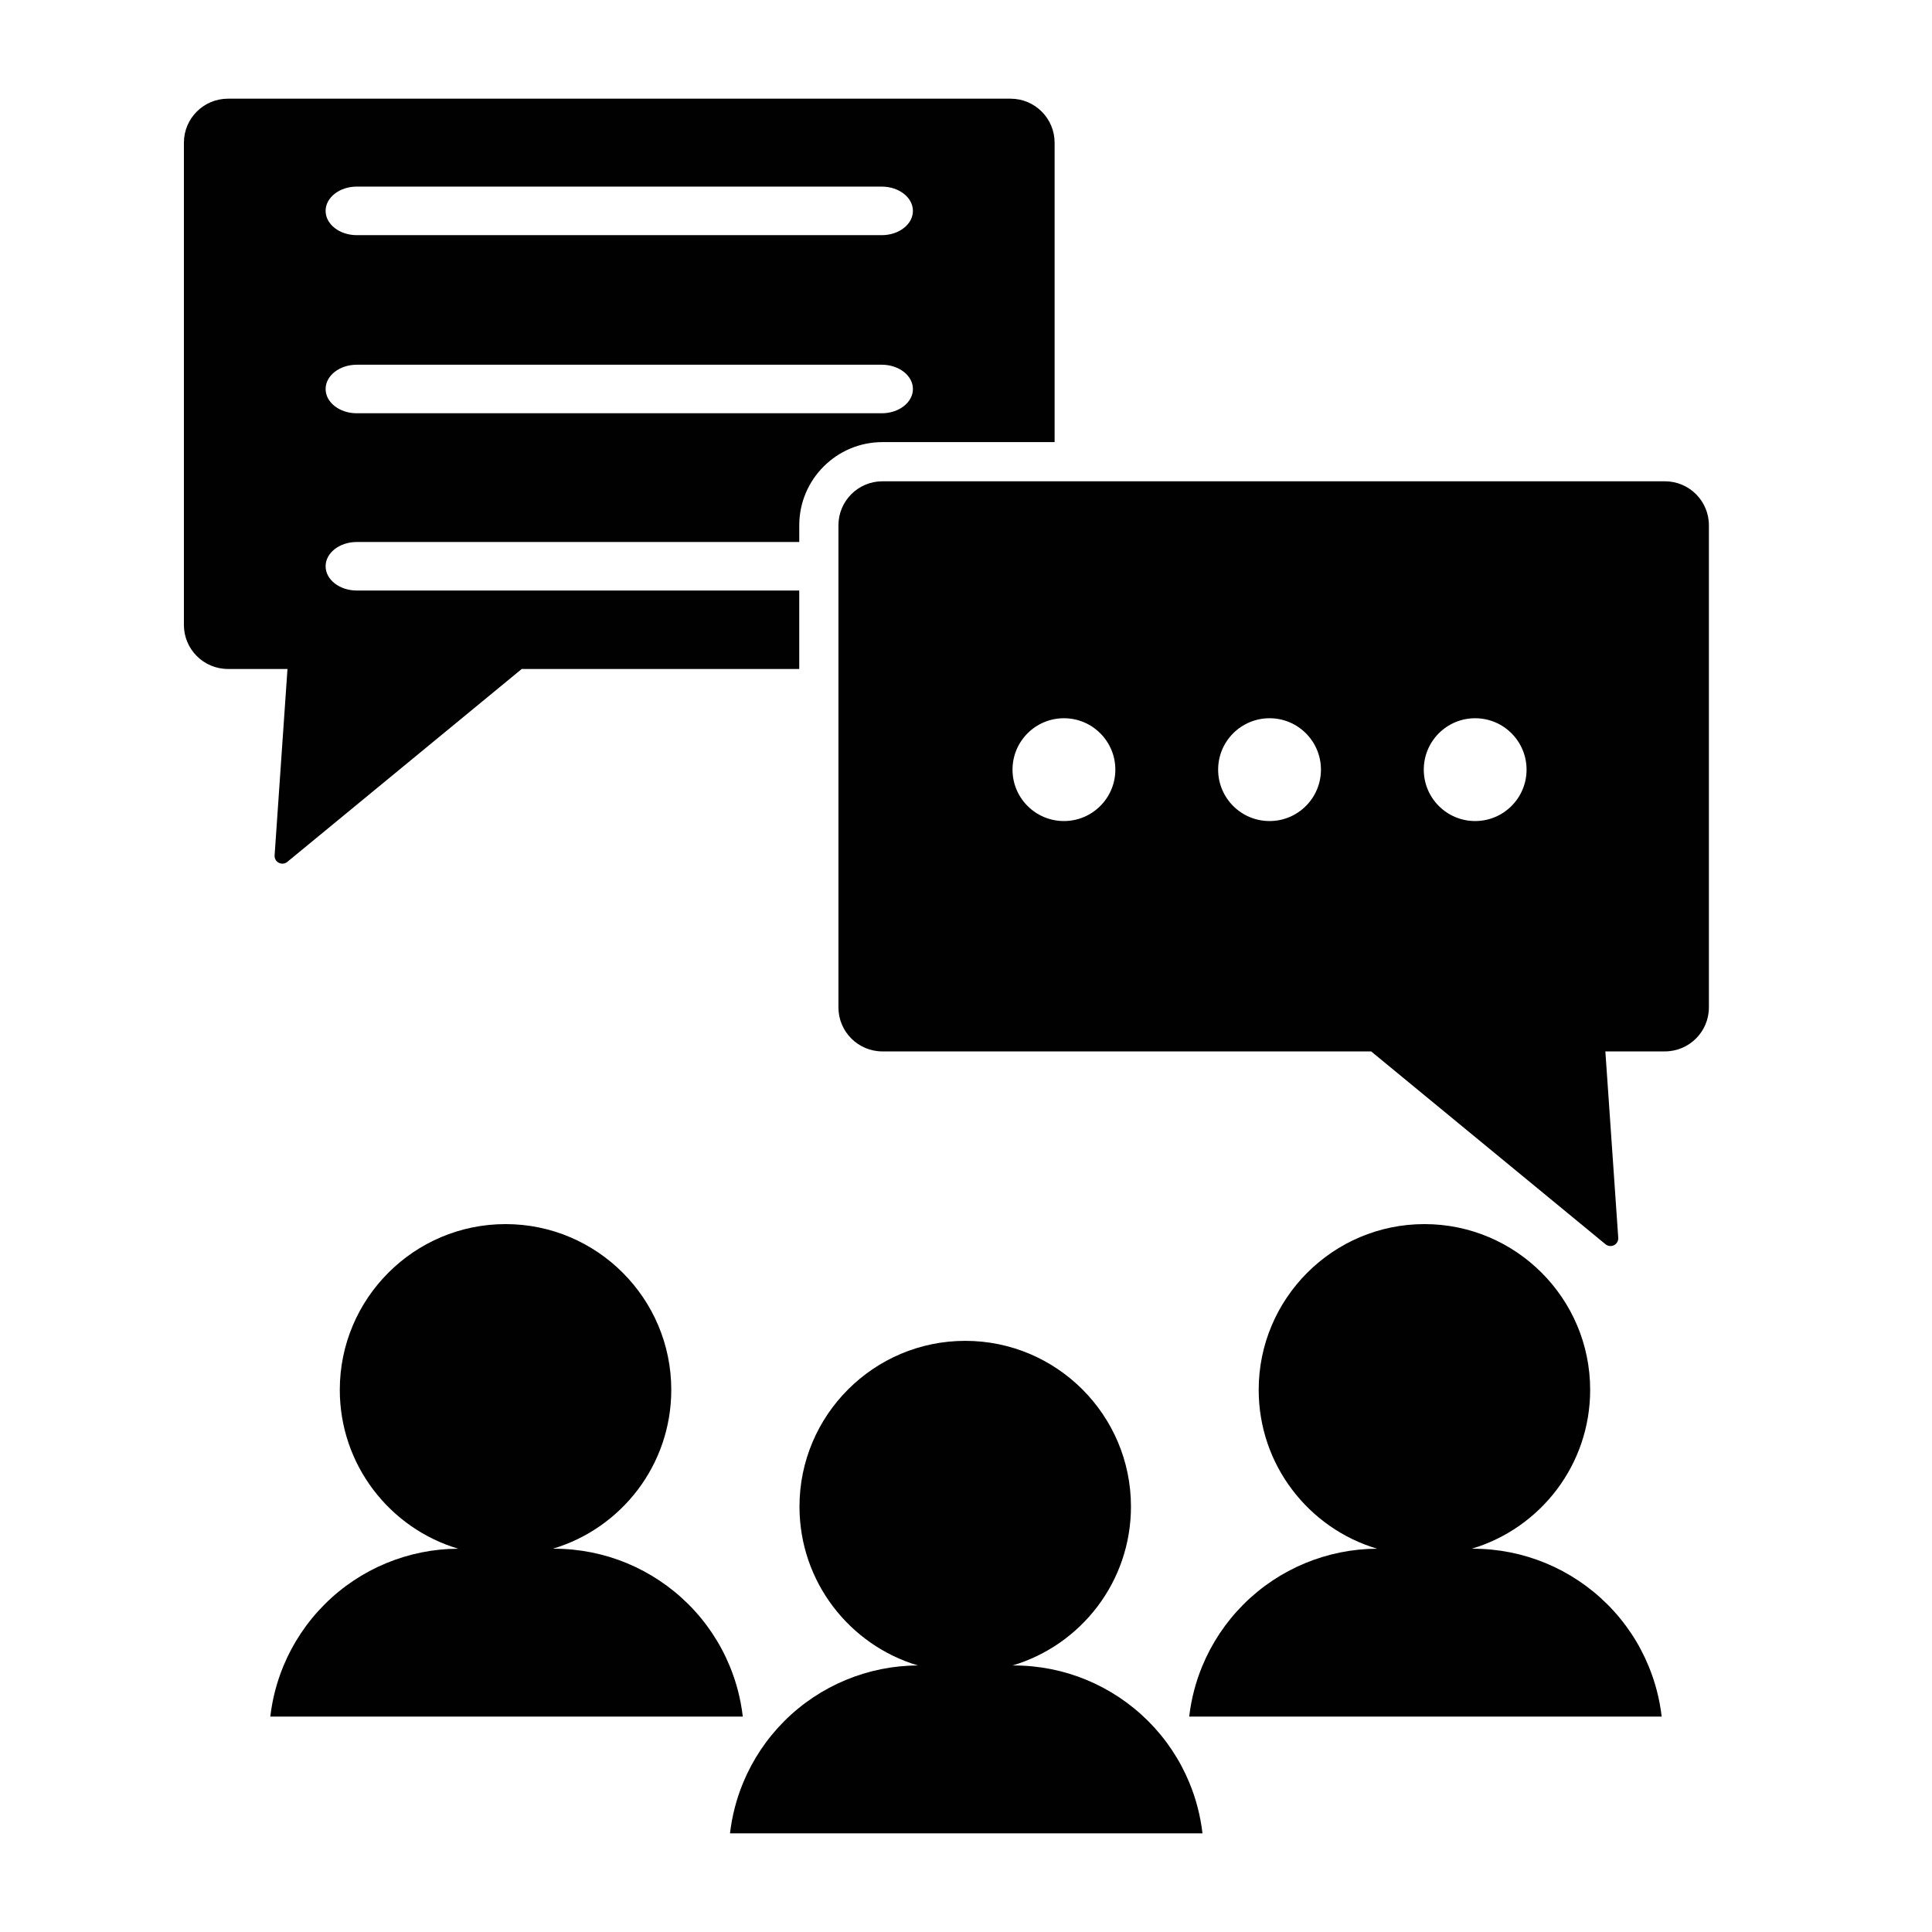
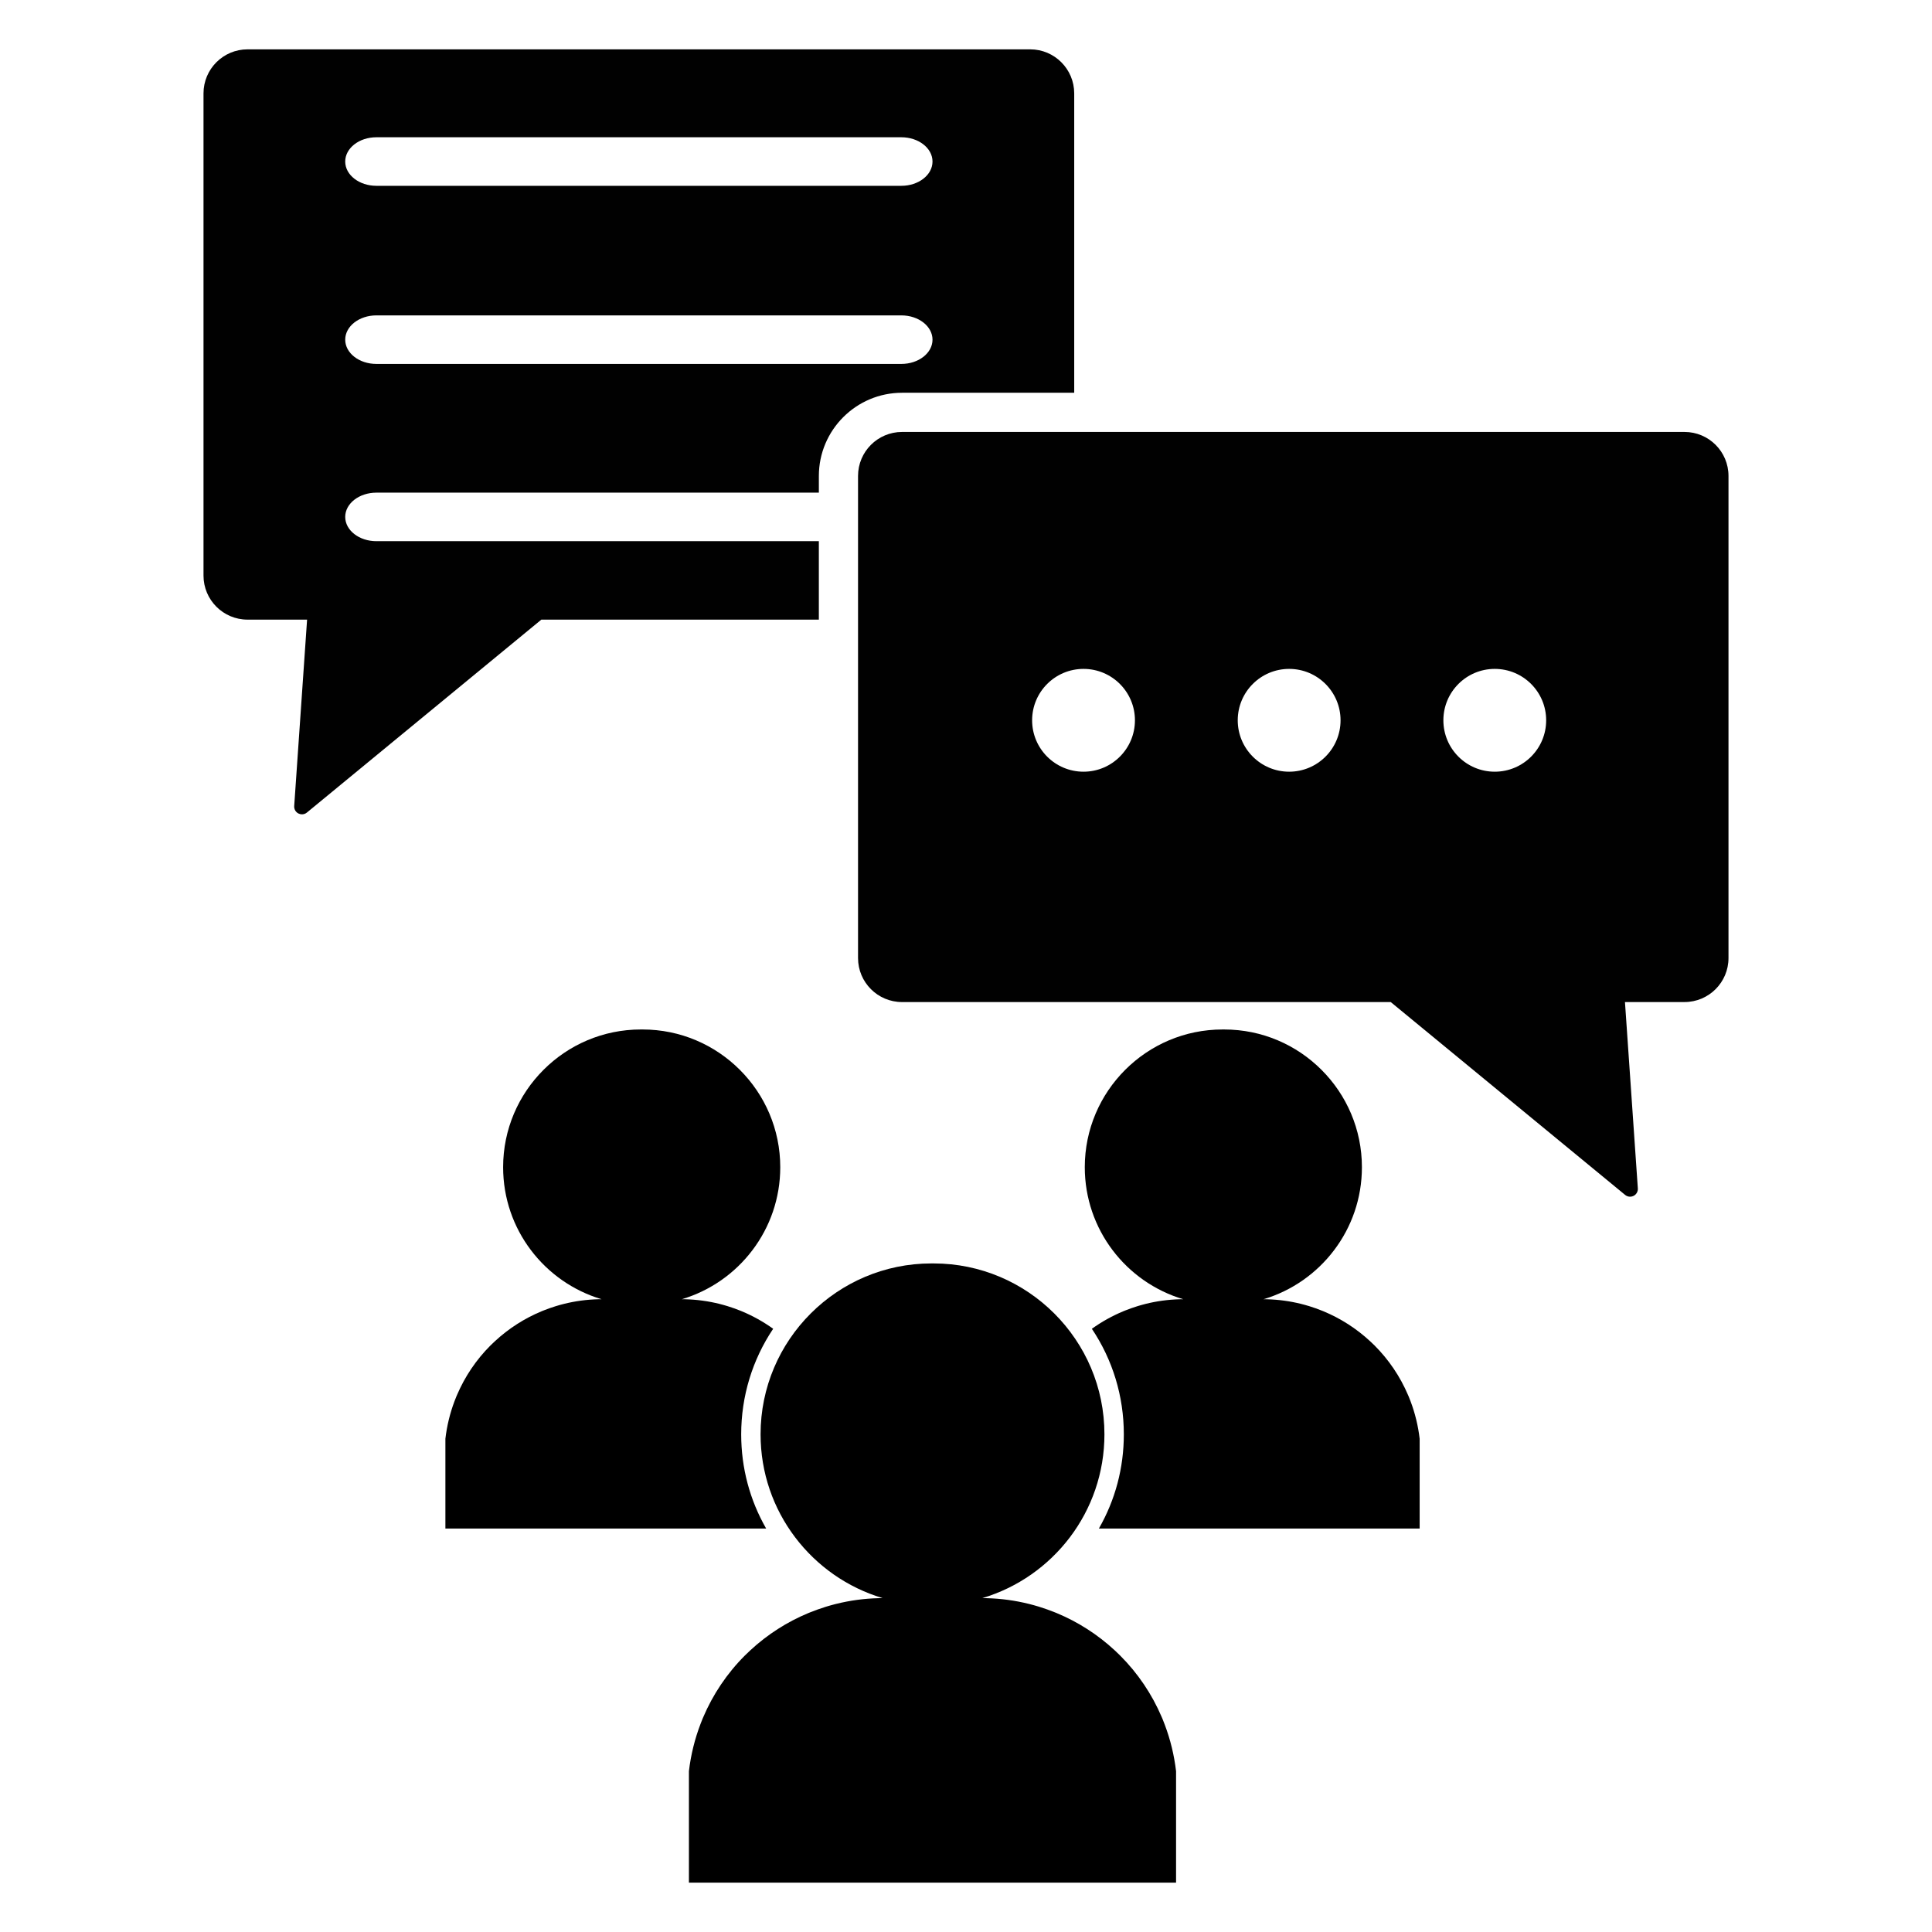
- <svg xmlns="http://www.w3.org/2000/svg" version="1.0" id="Layer_1" x="0px" y="0px" width="283.46px" height="283.46px" viewBox="0 0 283.46 283.46" enable-background="new 0 0 283.46 283.46" xml:space="preserve">
+ <svg xmlns="http://www.w3.org/2000/svg" version="1.1" id="Layer_1" x="0px" y="0px" width="283.46px" height="283.46px" viewBox="0 0 283.46 283.46" enable-background="new 0 0 283.46 283.46" xml:space="preserve">
  <g>
-     <path fill="none" d="M52.347,34.502h77.024c2.525,0,4.571-1.595,4.571-3.56c0-1.967-2.046-3.563-4.571-3.563H52.347   c-2.526-0.001-4.574,1.597-4.574,3.563C47.773,32.906,49.821,34.502,52.347,34.502z" />
-     <path fill="none" d="M52.347,60.634h77.024c2.525,0,4.571-1.594,4.571-3.559s-2.046-3.563-4.571-3.563H52.347   c-2.526,0-4.574,1.597-4.574,3.563C47.773,59.04,49.821,60.634,52.347,60.634z" />
-     <path fill="none" d="M47.773,83.082c0,1.966,2.048,3.56,4.574,3.56h64.919v-7.12H52.347C49.821,79.521,47.773,81.116,47.773,83.082   z" />
-     <g>
-       <path fill="none" d="M129.371,53.512H52.347c-2.526,0-4.574,1.597-4.574,3.563c0,1.965,2.048,3.559,4.574,3.559h77.024    c2.525,0,4.571-1.594,4.571-3.559S131.896,53.512,129.371,53.512z" />
-       <path fill="none" d="M129.371,27.38H52.347c-2.526-0.001-4.574,1.597-4.574,3.563c0,1.963,2.048,3.56,4.574,3.56h77.024    c2.525,0,4.571-1.595,4.571-3.56C133.942,28.976,131.896,27.38,129.371,27.38z" />
-       <path fill="#010101" d="M148.272,14.479H33.442c-3.566,0-6.46,2.892-6.46,6.459v70.753c0,3.567,2.894,6.459,6.46,6.459h8.737    l-1.889,27.347c-0.032,0.455,0.209,0.885,0.614,1.093c0.164,0.083,0.344,0.127,0.522,0.127c0.258,0,0.516-0.088,0.724-0.26    l34.4-28.306h40.714V86.641H52.347c-2.526,0-4.574-1.594-4.574-3.56s2.048-3.56,4.574-3.56h64.919v-2.45    c0-6.73,5.475-12.206,12.207-12.206h25.258V20.938C154.73,17.371,151.84,14.479,148.272,14.479z M129.371,60.634H52.347    c-2.526,0-4.574-1.594-4.574-3.559c0-1.966,2.048-3.563,4.574-3.563h77.024c2.525,0,4.571,1.598,4.571,3.563    S131.896,60.634,129.371,60.634z M129.371,34.502H52.347c-2.526,0-4.574-1.596-4.574-3.56c0-1.966,2.048-3.564,4.574-3.563h77.024    c2.525,0,4.571,1.596,4.571,3.563C133.942,32.908,131.896,34.502,129.371,34.502z" />
-     </g>
-     <path fill="#010101" d="M244.271,70.615H154.73h-25.258c-3.566,0-6.458,2.89-6.458,6.457v2.45v7.12V98.15v49.653   c0,3.567,2.892,6.458,6.458,6.458h71.7l34.392,28.299c0.21,0.17,0.466,0.258,0.725,0.258c0.182,0,0.358-0.041,0.521-0.125   c0.407-0.211,0.647-0.641,0.616-1.094l-1.89-27.34h8.734c3.565,0,6.457-2.889,6.457-6.456V77.071   C250.729,73.506,247.837,70.615,244.271,70.615z M156.098,120.463c-4.165,0-7.543-3.377-7.543-7.542   c0-4.166,3.378-7.542,7.543-7.542c4.164,0,7.543,3.376,7.543,7.542C163.641,117.086,160.262,120.463,156.098,120.463z    M186.265,120.463c-4.165,0-7.542-3.377-7.542-7.542c0-4.166,3.377-7.542,7.542-7.542s7.543,3.376,7.543,7.542   C193.808,117.086,190.43,120.463,186.265,120.463z M216.432,120.463c-4.164,0-7.538-3.377-7.538-7.542   c0-4.166,3.374-7.542,7.538-7.542c4.165,0,7.543,3.376,7.543,7.542C223.975,117.086,220.597,120.463,216.432,120.463z" />
-     <path fill="#010101" d="M108.983,251.854c-0.301-2.564-0.946-5.063-1.926-7.422c-1.382-3.352-3.429-6.436-6.04-9.043   c-2.619-2.613-5.696-4.656-9.045-6.045c-3.349-1.387-6.972-2.119-10.672-2.119c0,0,0,0-0.008,0h-0.177   c5.029-1.496,9.381-4.58,12.471-8.666c3.077-4.074,4.902-9.145,4.902-14.641c0-6.713-2.722-12.789-7.125-17.191   c-4.401-4.402-10.479-7.129-17.188-7.129c-6.709,0-12.788,2.727-17.19,7.129s-7.131,10.479-7.131,17.191   c0,5.496,1.825,10.566,4.905,14.639c3.09,4.088,7.439,7.172,12.468,8.668c-3.659,0.012-7.241,0.746-10.556,2.119   c-3.351,1.389-6.432,3.428-9.044,6.045c-2.614,2.615-4.655,5.691-6.043,9.043c-0.979,2.359-1.625,4.857-1.926,7.422h0.042h69.241   H108.983z" />
-     <path fill="#010101" d="M235.836,235.389c-2.619-2.613-5.697-4.656-9.045-6.045c-3.35-1.387-6.971-2.119-10.672-2.119   c0,0,0,0-0.008,0h-0.178c5.029-1.496,9.383-4.58,12.471-8.666c3.078-4.074,4.902-9.145,4.902-14.641   c0-6.713-2.723-12.789-7.125-17.191c-4.398-4.402-10.479-7.129-17.188-7.129s-12.789,2.727-17.189,7.129   c-4.402,4.402-7.131,10.479-7.131,17.189c0,5.498,1.824,10.568,4.904,14.641c3.09,4.088,7.439,7.172,12.469,8.668   c-3.66,0.012-7.242,0.746-10.557,2.119c-3.35,1.389-6.432,3.428-9.045,6.045c-2.613,2.615-4.654,5.691-6.041,9.043   c-0.98,2.359-1.625,4.857-1.926,7.422h0.041h69.242h0.039c-0.299-2.564-0.945-5.063-1.926-7.422   C240.494,241.08,238.447,237.996,235.836,235.389z" />
-     <path fill="#010101" d="M168.463,252.516c-2.619-2.611-5.697-4.654-9.047-6.043c-3.348-1.389-6.969-2.119-10.67-2.119   c0,0,0,0-0.01,0h-0.174c5.027-1.498,9.381-4.582,12.469-8.666c3.078-4.074,4.902-9.148,4.902-14.643   c0-6.713-2.721-12.789-7.123-17.191s-10.479-7.127-17.191-7.127c-6.708,0-12.787,2.725-17.189,7.127   c-4.403,4.402-7.131,10.479-7.131,17.189c0,5.496,1.826,10.57,4.906,14.643c3.089,4.086,7.439,7.17,12.468,8.668   c-3.66,0.01-7.241,0.746-10.556,2.119c-3.351,1.389-6.432,3.426-9.044,6.043c-2.615,2.615-4.655,5.693-6.043,9.045   c-0.979,2.357-1.625,4.857-1.926,7.42h0.042h69.24h0.041c-0.299-2.563-0.945-5.063-1.924-7.42   C173.121,258.209,171.072,255.125,168.463,252.516z" />
+     <path fill="none" d="M55.223,27.262h77.023c2.525,0,4.571-1.594,4.571-3.56c0-1.967-2.046-3.563-4.571-3.563H55.223   c-2.526-0.001-4.574,1.598-4.574,3.563C50.649,25.667,52.697,27.262,55.223,27.262z" />
+     <circle fill="none" cx="158.974" cy="105.681" r="7.542" />
+     <circle fill="none" cx="189.141" cy="105.681" r="7.542" />
+     <circle fill="none" cx="219.308" cy="105.681" r="7.542" />
+     <path fill="none" d="M55.223,53.394h77.023c2.525,0,4.571-1.594,4.571-3.559s-2.046-3.563-4.571-3.563H55.223   c-2.526,0-4.574,1.597-4.574,3.563C50.649,51.8,52.697,53.394,55.223,53.394z" />
+     <path fill="#010101" d="M120.14,90.912v-11.51H55.223c-2.526,0-4.574-1.595-4.574-3.561s2.048-3.56,4.574-3.56h64.919v-2.45   c0-6.73,5.475-12.206,12.207-12.206h25.258V13.699c-0.001-3.567-2.892-6.459-6.459-6.459H36.318c-3.566,0-6.46,2.892-6.46,6.459   v70.753c0,3.566,2.894,6.459,6.46,6.459h8.737l-1.89,27.347c-0.032,0.455,0.209,0.885,0.614,1.093   c0.164,0.083,0.344,0.127,0.521,0.127c0.259,0,0.517-0.088,0.725-0.26l34.399-28.306H120.14z M55.223,20.139h77.023   c2.525,0,4.571,1.597,4.571,3.563c0,1.966-2.046,3.56-4.571,3.56H55.223c-2.526,0-4.574-1.596-4.574-3.56   C50.649,21.737,52.697,20.138,55.223,20.139z M55.223,46.273h77.023c2.525,0,4.571,1.598,4.571,3.563s-2.046,3.559-4.571,3.559   H55.223c-2.526,0-4.574-1.594-4.574-3.559C50.649,47.87,52.697,46.273,55.223,46.273z" />
+     <path fill="#010101" d="M247.147,63.375h-89.541h-25.258c-3.566,0-6.458,2.89-6.458,6.457v2.45v7.12v11.508v49.653   c0,3.567,2.892,6.458,6.458,6.458h71.699l34.393,28.299c0.21,0.17,0.466,0.258,0.725,0.258c0.183,0,0.358-0.041,0.521-0.125   c0.406-0.211,0.646-0.641,0.615-1.094l-1.889-27.34h8.733c3.565,0,6.457-2.889,6.457-6.456V69.832   C253.605,66.266,250.713,63.375,247.147,63.375z M158.974,113.223c-4.165,0-7.543-3.377-7.543-7.542   c0-4.166,3.378-7.542,7.543-7.542c4.164,0,7.543,3.376,7.543,7.542C166.517,109.846,163.138,113.223,158.974,113.223z    M189.141,113.223c-4.165,0-7.542-3.377-7.542-7.542c0-4.166,3.377-7.542,7.542-7.542s7.543,3.376,7.543,7.542   C196.684,109.846,193.306,113.223,189.141,113.223z M219.308,113.223c-4.164,0-7.538-3.377-7.538-7.542   c0-4.166,3.374-7.542,7.538-7.542c4.165,0,7.543,3.376,7.543,7.542C226.851,109.846,223.473,113.223,219.308,113.223z" />
+     <path d="M108.747,210.445c0-5.595,1.64-10.939,4.692-15.49c-1.444-1.033-2.995-1.899-4.625-2.574   c-0.079-0.034-0.16-0.066-0.241-0.098c-0.576-0.231-1.161-0.438-1.758-0.624c-0.036-0.012-0.072-0.024-0.111-0.035   c-0.094-0.03-0.188-0.056-0.284-0.084c-0.087-0.025-0.176-0.051-0.264-0.075c-0.054-0.016-0.106-0.03-0.161-0.044   c-0.129-0.036-0.262-0.07-0.393-0.104c-0.019-0.003-0.036-0.008-0.055-0.015c-1.631-0.405-3.313-0.635-5.019-0.677   c-0.014-0.001-0.027-0.001-0.041-0.001c-0.148-0.002-0.297-0.007-0.446-0.007c4.179-1.244,7.795-3.805,10.36-7.201   c2.561-3.384,4.077-7.599,4.077-12.165c0-5.578-2.267-10.627-5.926-14.284c-3.658-3.66-8.71-5.924-14.283-5.924   c-0.041,0-0.081,0.002-0.122,0.002c-0.039,0-0.08-0.002-0.121-0.002c-5.575,0-10.626,2.264-14.283,5.924   c-3.659,3.657-5.925,8.706-5.925,14.284c0,4.566,1.515,8.781,4.076,12.165c2.566,3.396,6.182,5.957,10.36,7.201   c-0.148,0-0.298,0.005-0.446,0.007c-0.014,0-0.028,0-0.041,0.001c-1.709,0.042-3.393,0.272-5.024,0.679   c-0.017,0.005-0.033,0.01-0.048,0.013c-0.135,0.034-0.269,0.069-0.402,0.105c-0.05,0.015-0.102,0.027-0.152,0.04   c-0.092,0.026-0.183,0.056-0.274,0.081c-0.092,0.027-0.183,0.051-0.274,0.08c-0.041,0.012-0.083,0.024-0.124,0.039   c-0.588,0.182-1.167,0.389-1.736,0.616c-0.083,0.034-0.166,0.065-0.249,0.1c-2.521,1.044-4.854,2.532-6.882,4.416   c-0.216,0.199-0.428,0.399-0.637,0.605c-2.104,2.104-3.763,4.577-4.908,7.262c-0.036,0.084-0.074,0.168-0.109,0.254   c-0.094,0.225-0.182,0.45-0.267,0.677c-0.664,1.761-1.111,3.603-1.333,5.492v13.179h47.06   C110.004,220.074,108.747,215.36,108.747,210.445z" />
+     <path d="M206.688,204.916c-0.034-0.085-0.074-0.17-0.11-0.254c-1.145-2.685-2.806-5.158-4.909-7.261   c-0.208-0.207-0.418-0.407-0.634-0.605c-2.029-1.884-4.363-3.372-6.883-4.417c-0.084-0.033-0.167-0.065-0.248-0.098   c-0.57-0.229-1.15-0.437-1.737-0.618c-0.041-0.014-0.082-0.027-0.124-0.039c-0.092-0.028-0.182-0.053-0.274-0.079   c-0.092-0.026-0.184-0.055-0.273-0.08c-0.053-0.015-0.103-0.027-0.155-0.042c-0.131-0.035-0.267-0.071-0.4-0.105   c-0.016-0.002-0.032-0.006-0.049-0.013c-1.632-0.406-3.315-0.636-5.025-0.678c-0.012-0.001-0.026-0.001-0.039-0.001   c-0.148-0.002-0.297-0.007-0.444-0.007c4.178-1.243,7.793-3.806,10.357-7.202c2.562-3.383,4.077-7.599,4.077-12.164   c0-5.578-2.265-10.626-5.925-14.284c-3.655-3.66-8.707-5.925-14.283-5.925c-0.041,0-0.081,0.001-0.122,0.002   c-0.04,0-0.082-0.002-0.122-0.002c-5.572,0-10.624,2.264-14.283,5.924c-3.659,3.657-5.925,8.706-5.925,14.284   c0,4.566,1.518,8.781,4.075,12.165c2.566,3.397,6.184,5.957,10.362,7.201c-0.148,0-0.298,0.005-0.447,0.007   c-0.014,0-0.027,0-0.039,0.001c-1.708,0.042-3.388,0.271-5.021,0.677c-0.017,0.007-0.035,0.012-0.055,0.015   c-0.129,0.033-0.262,0.067-0.392,0.104c-0.055,0.014-0.109,0.028-0.161,0.044c-0.088,0.024-0.177,0.05-0.264,0.075   c-0.097,0.028-0.19,0.054-0.285,0.084c-0.038,0.011-0.076,0.023-0.111,0.035c-0.594,0.186-1.18,0.393-1.758,0.624   c-0.08,0.031-0.161,0.063-0.24,0.098c-1.631,0.676-3.182,1.541-4.626,2.576c3.052,4.549,4.691,9.895,4.691,15.488   c0,4.917-1.258,9.63-3.66,13.818h47.062v-13.179c-0.222-1.89-0.669-3.731-1.334-5.492   C206.869,205.366,206.781,205.14,206.688,204.916z" />
+     <path d="M170.569,252.214c-0.046-0.104-0.093-0.211-0.137-0.317c-1.422-3.329-3.483-6.398-6.093-9.005   c-0.257-0.256-0.521-0.508-0.787-0.755c-2.517-2.335-5.413-4.183-8.538-5.478c-0.104-0.044-0.205-0.082-0.309-0.123   c-0.708-0.283-1.427-0.54-2.157-0.766c-0.049-0.015-0.102-0.033-0.152-0.05c-0.115-0.033-0.228-0.065-0.341-0.1   c-0.113-0.032-0.228-0.066-0.341-0.098c-0.063-0.019-0.126-0.034-0.188-0.051c-0.167-0.045-0.332-0.09-0.499-0.132   c-0.02-0.006-0.04-0.011-0.061-0.015c-2.024-0.505-4.113-0.791-6.233-0.843c-0.018-0.001-0.034-0.001-0.052-0.001   c-0.183-0.006-0.367-0.01-0.552-0.01c5.184-1.542,9.669-4.722,12.855-8.935c3.176-4.199,5.057-9.429,5.057-15.094   c0.001-6.921-2.812-13.186-7.351-17.724c-4.541-4.539-10.807-7.349-17.724-7.349c-0.05,0-0.1,0.001-0.15,0.002   c-0.052,0-0.101-0.002-0.152-0.002c-6.915,0-13.183,2.81-17.721,7.349c-4.541,4.538-7.353,10.802-7.353,17.724   c0,5.666,1.881,10.895,5.058,15.094c3.184,4.214,7.67,7.393,12.854,8.936c-0.186,0-0.367,0.004-0.554,0.009   c-0.017,0-0.035,0-0.051,0.002c-2.115,0.051-4.203,0.337-6.228,0.841c-0.021,0.006-0.043,0.01-0.066,0.016   c-0.162,0.04-0.326,0.084-0.487,0.129c-0.068,0.016-0.135,0.033-0.2,0.054c-0.109,0.029-0.219,0.063-0.327,0.094   c-0.119,0.034-0.235,0.067-0.352,0.104c-0.049,0.016-0.095,0.029-0.14,0.044c-0.737,0.23-1.464,0.488-2.18,0.775   c-0.1,0.038-0.2,0.078-0.299,0.12c-3.129,1.297-6.027,3.146-8.549,5.487c-0.262,0.243-0.523,0.49-0.778,0.744   c-2.631,2.628-4.703,5.726-6.127,9.085c-0.033,0.079-0.068,0.16-0.101,0.237c-0.092,0.222-0.177,0.447-0.263,0.669   c-0.861,2.234-1.44,4.581-1.723,6.983h0.001v16.354h71.472v-16.354c-0.276-2.341-0.83-4.629-1.654-6.812   C170.794,252.773,170.683,252.492,170.569,252.214z" />
  </g>
</svg>
